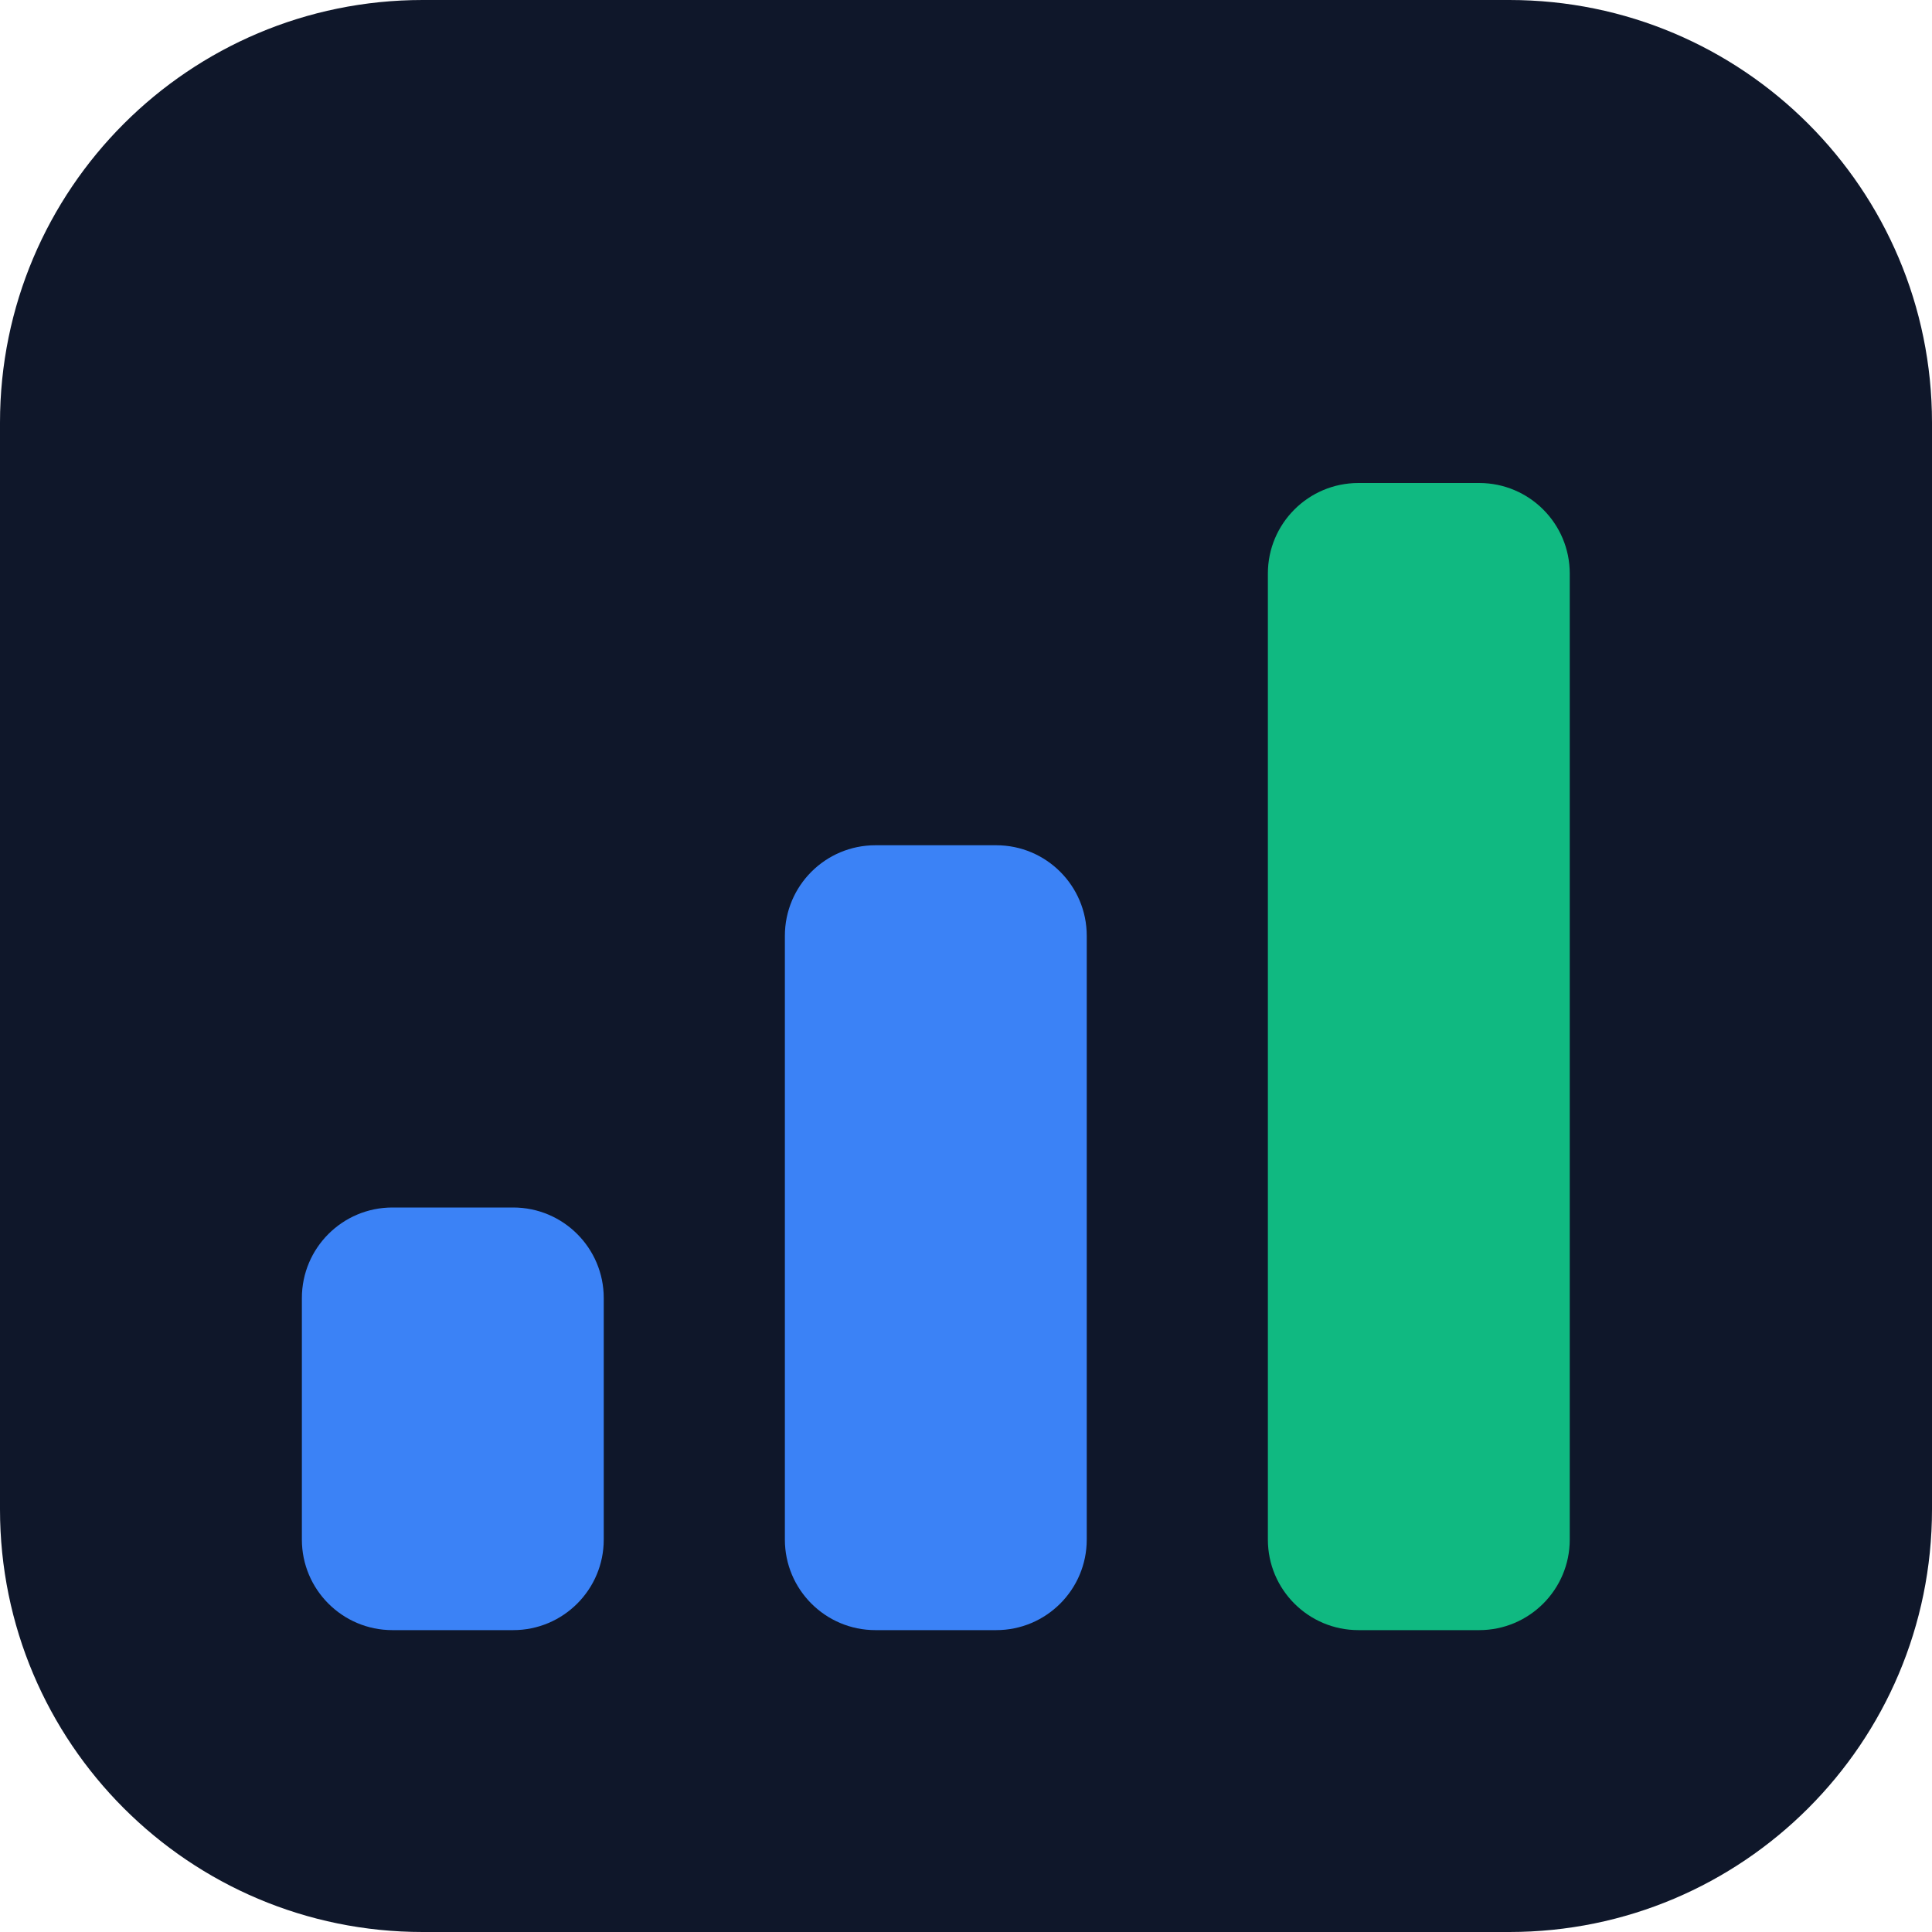
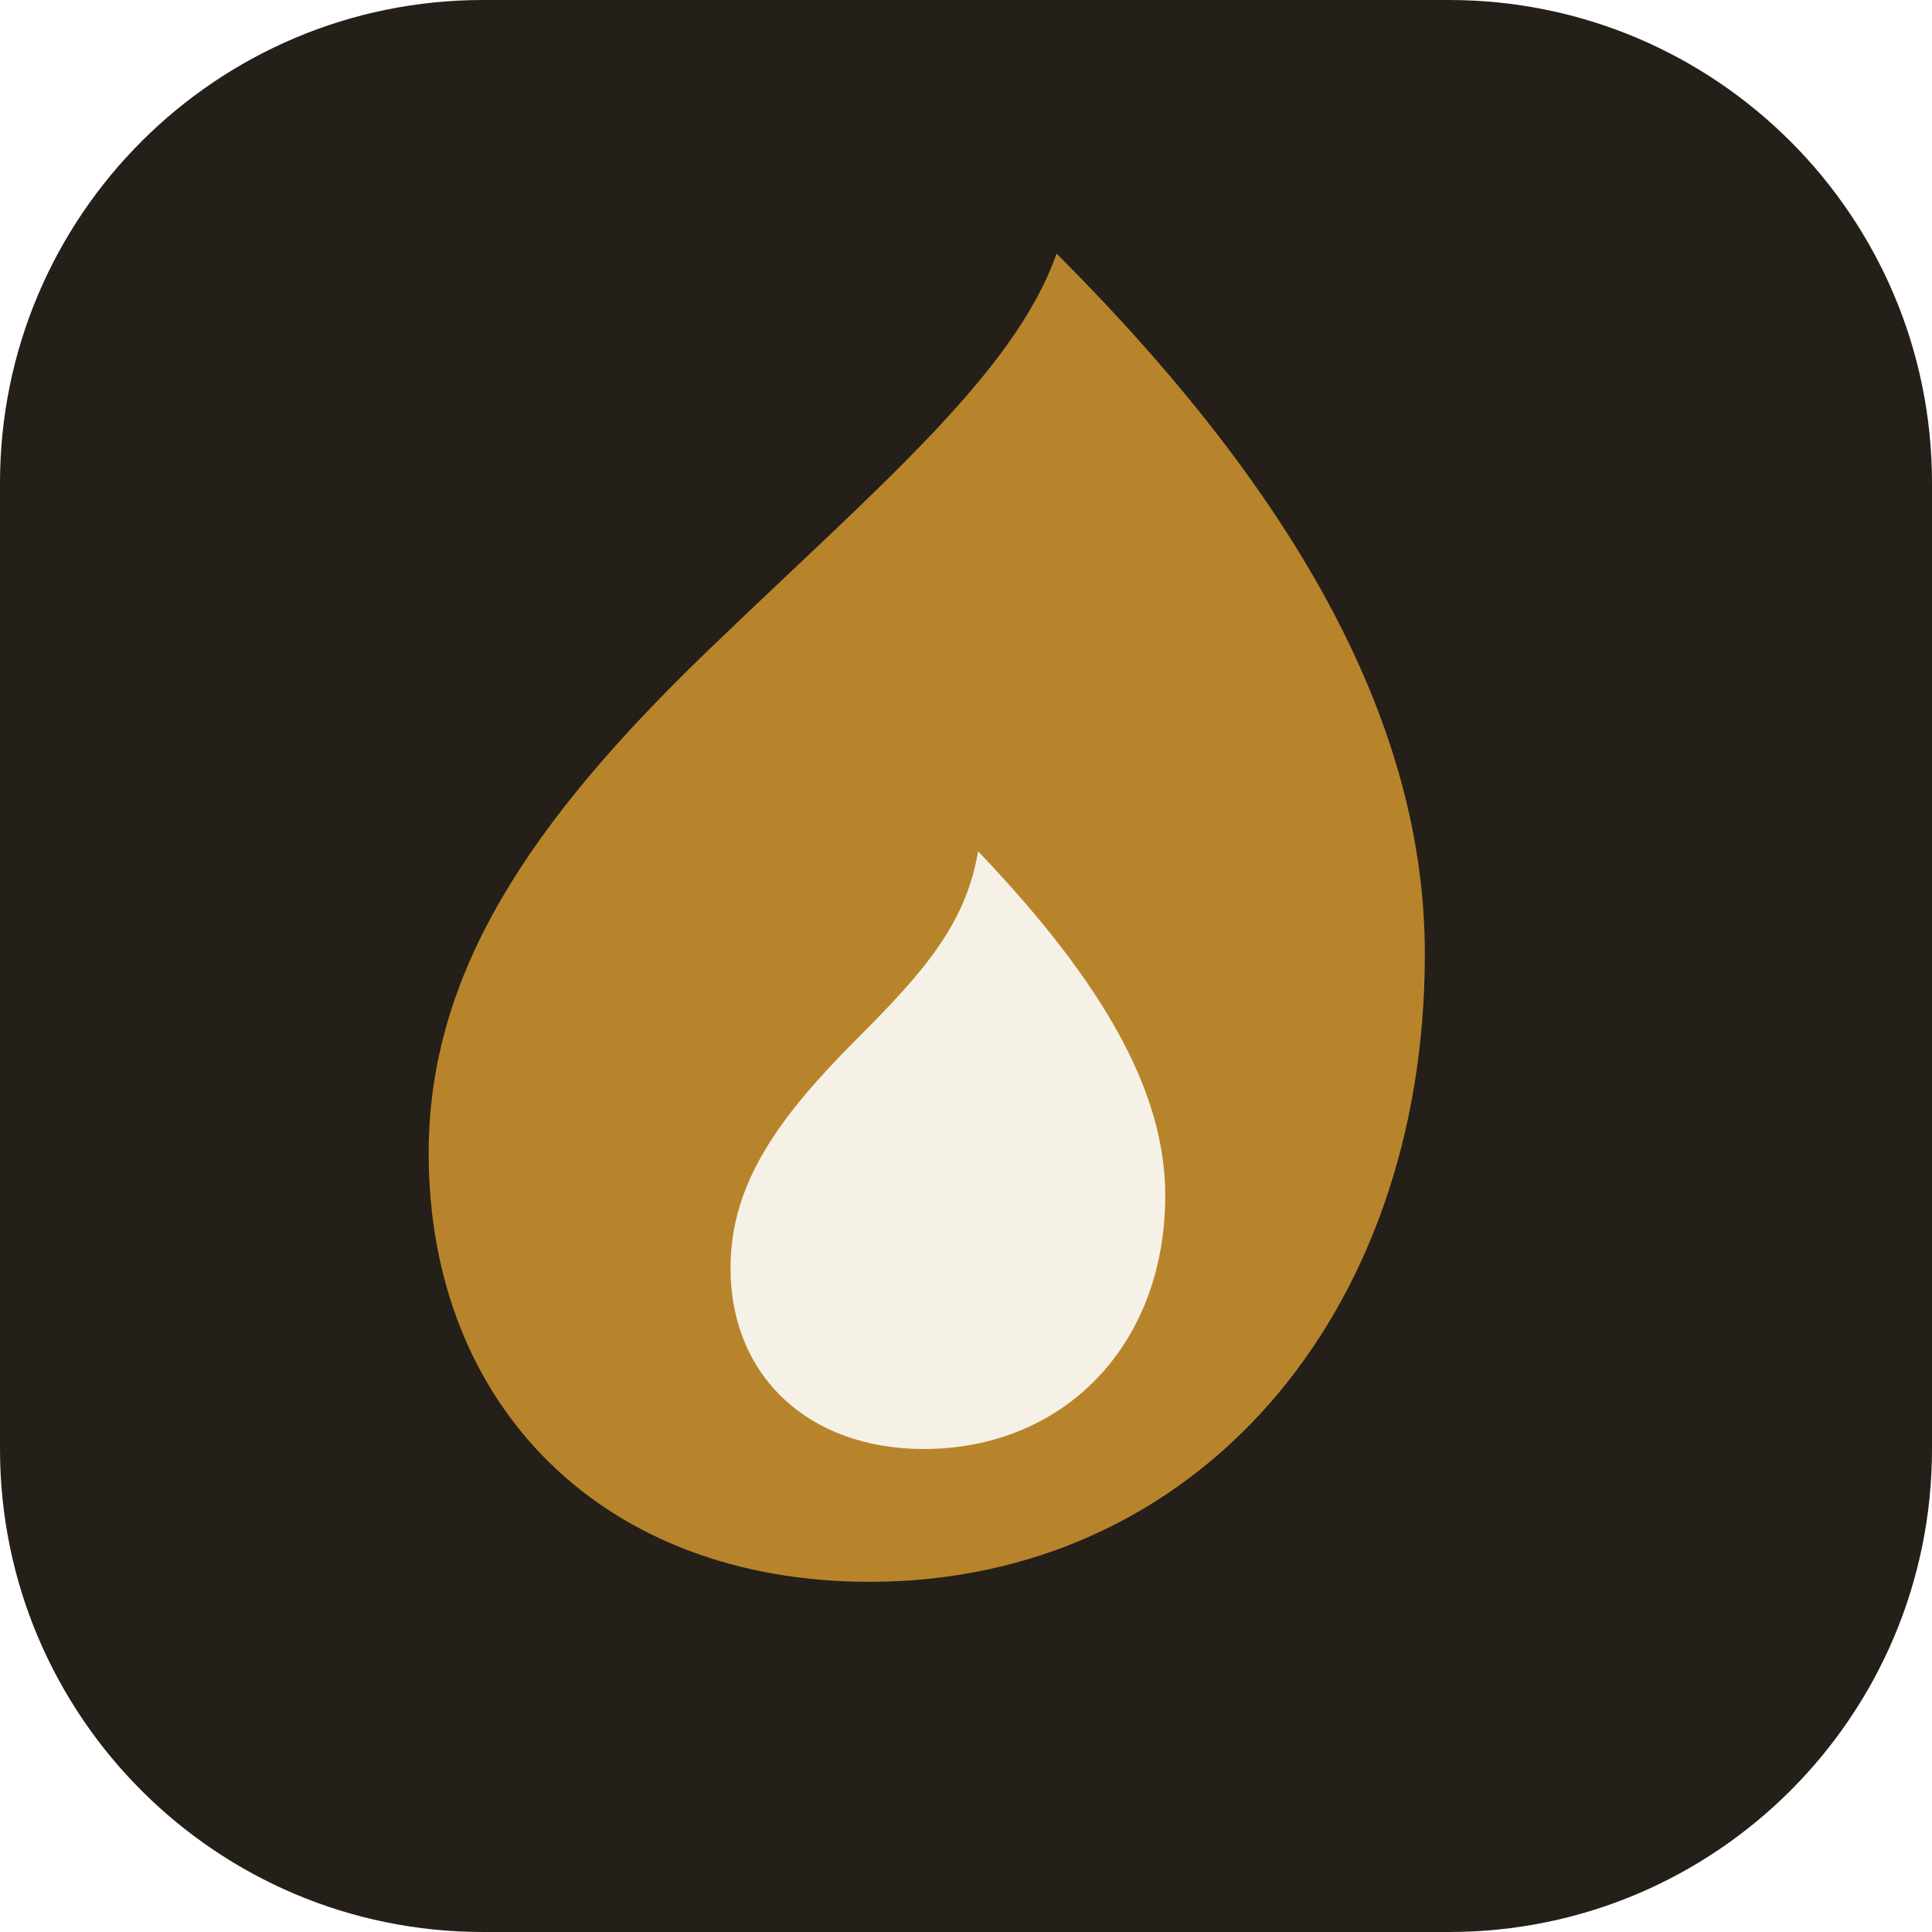
<svg xmlns="http://www.w3.org/2000/svg" viewBox="0 0 32 32">
-   <rect width="32" height="32" rx="7" fill="#0f172a" />
-   <rect x="5" y="20" width="5" height="7" rx="1.5" fill="#3b82f6" />
-   <rect x="13" y="14" width="5" height="13" rx="1.5" fill="#3b82f6" />
-   <rect x="21" y="8" width="5" height="19" rx="1.5" fill="#10b981" />
+   <rect width="32" height="32" rx="8" fill="#241F18" />
+   <path fill="#B8842B" d="M17.5 4.2c4.1 4.1 6.1 7.9 6.1 11.6 0 6-3.8 10.4-9.2 10.4-4.4 0-7.3-2.9-7.3-7.1 0-3 1.7-5.5 4.6-8.3 2.8-2.7 5.1-4.6 5.8-6.6Z" />
+   <path fill="#F6F1E7" d="M16.2 14.1c2.1 2.2 3.1 4 3.1 5.7 0 2.5-1.7 4.2-4 4.2-1.9 0-3.2-1.2-3.2-3 0-1.4.8-2.5 2.1-3.8 1.1-1.1 1.8-1.9 2-3.1Z" />
</svg>
